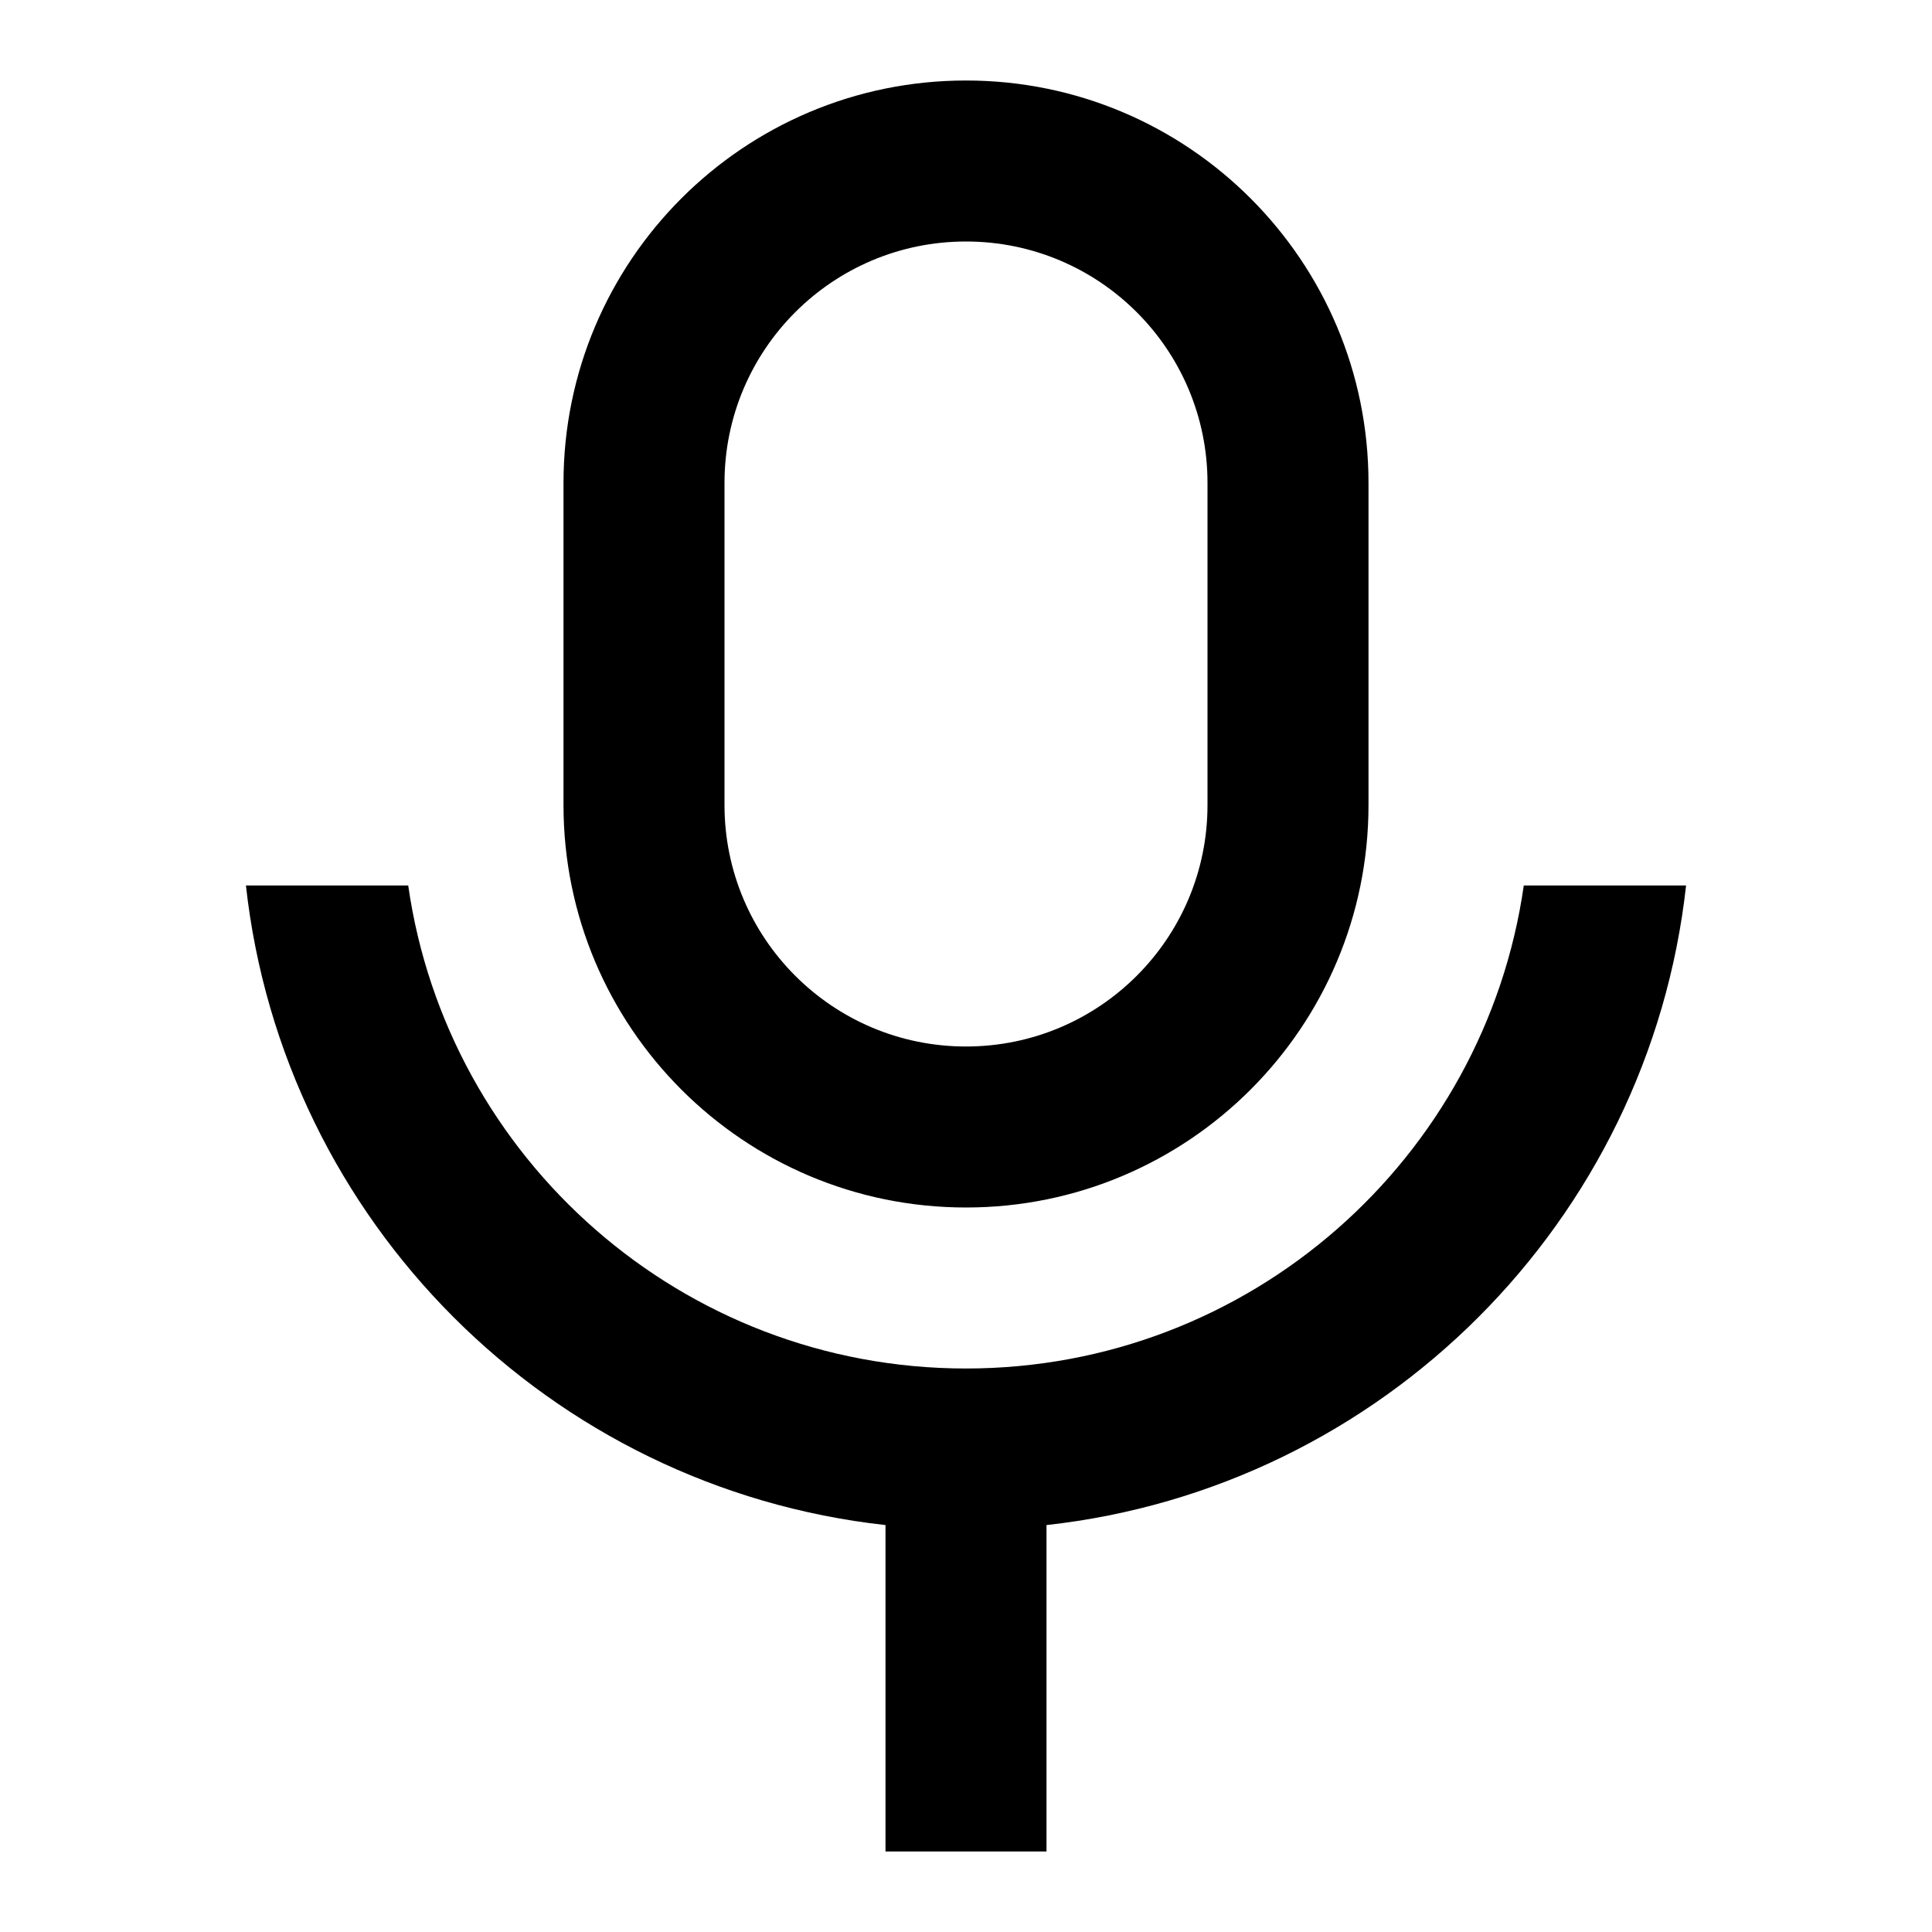
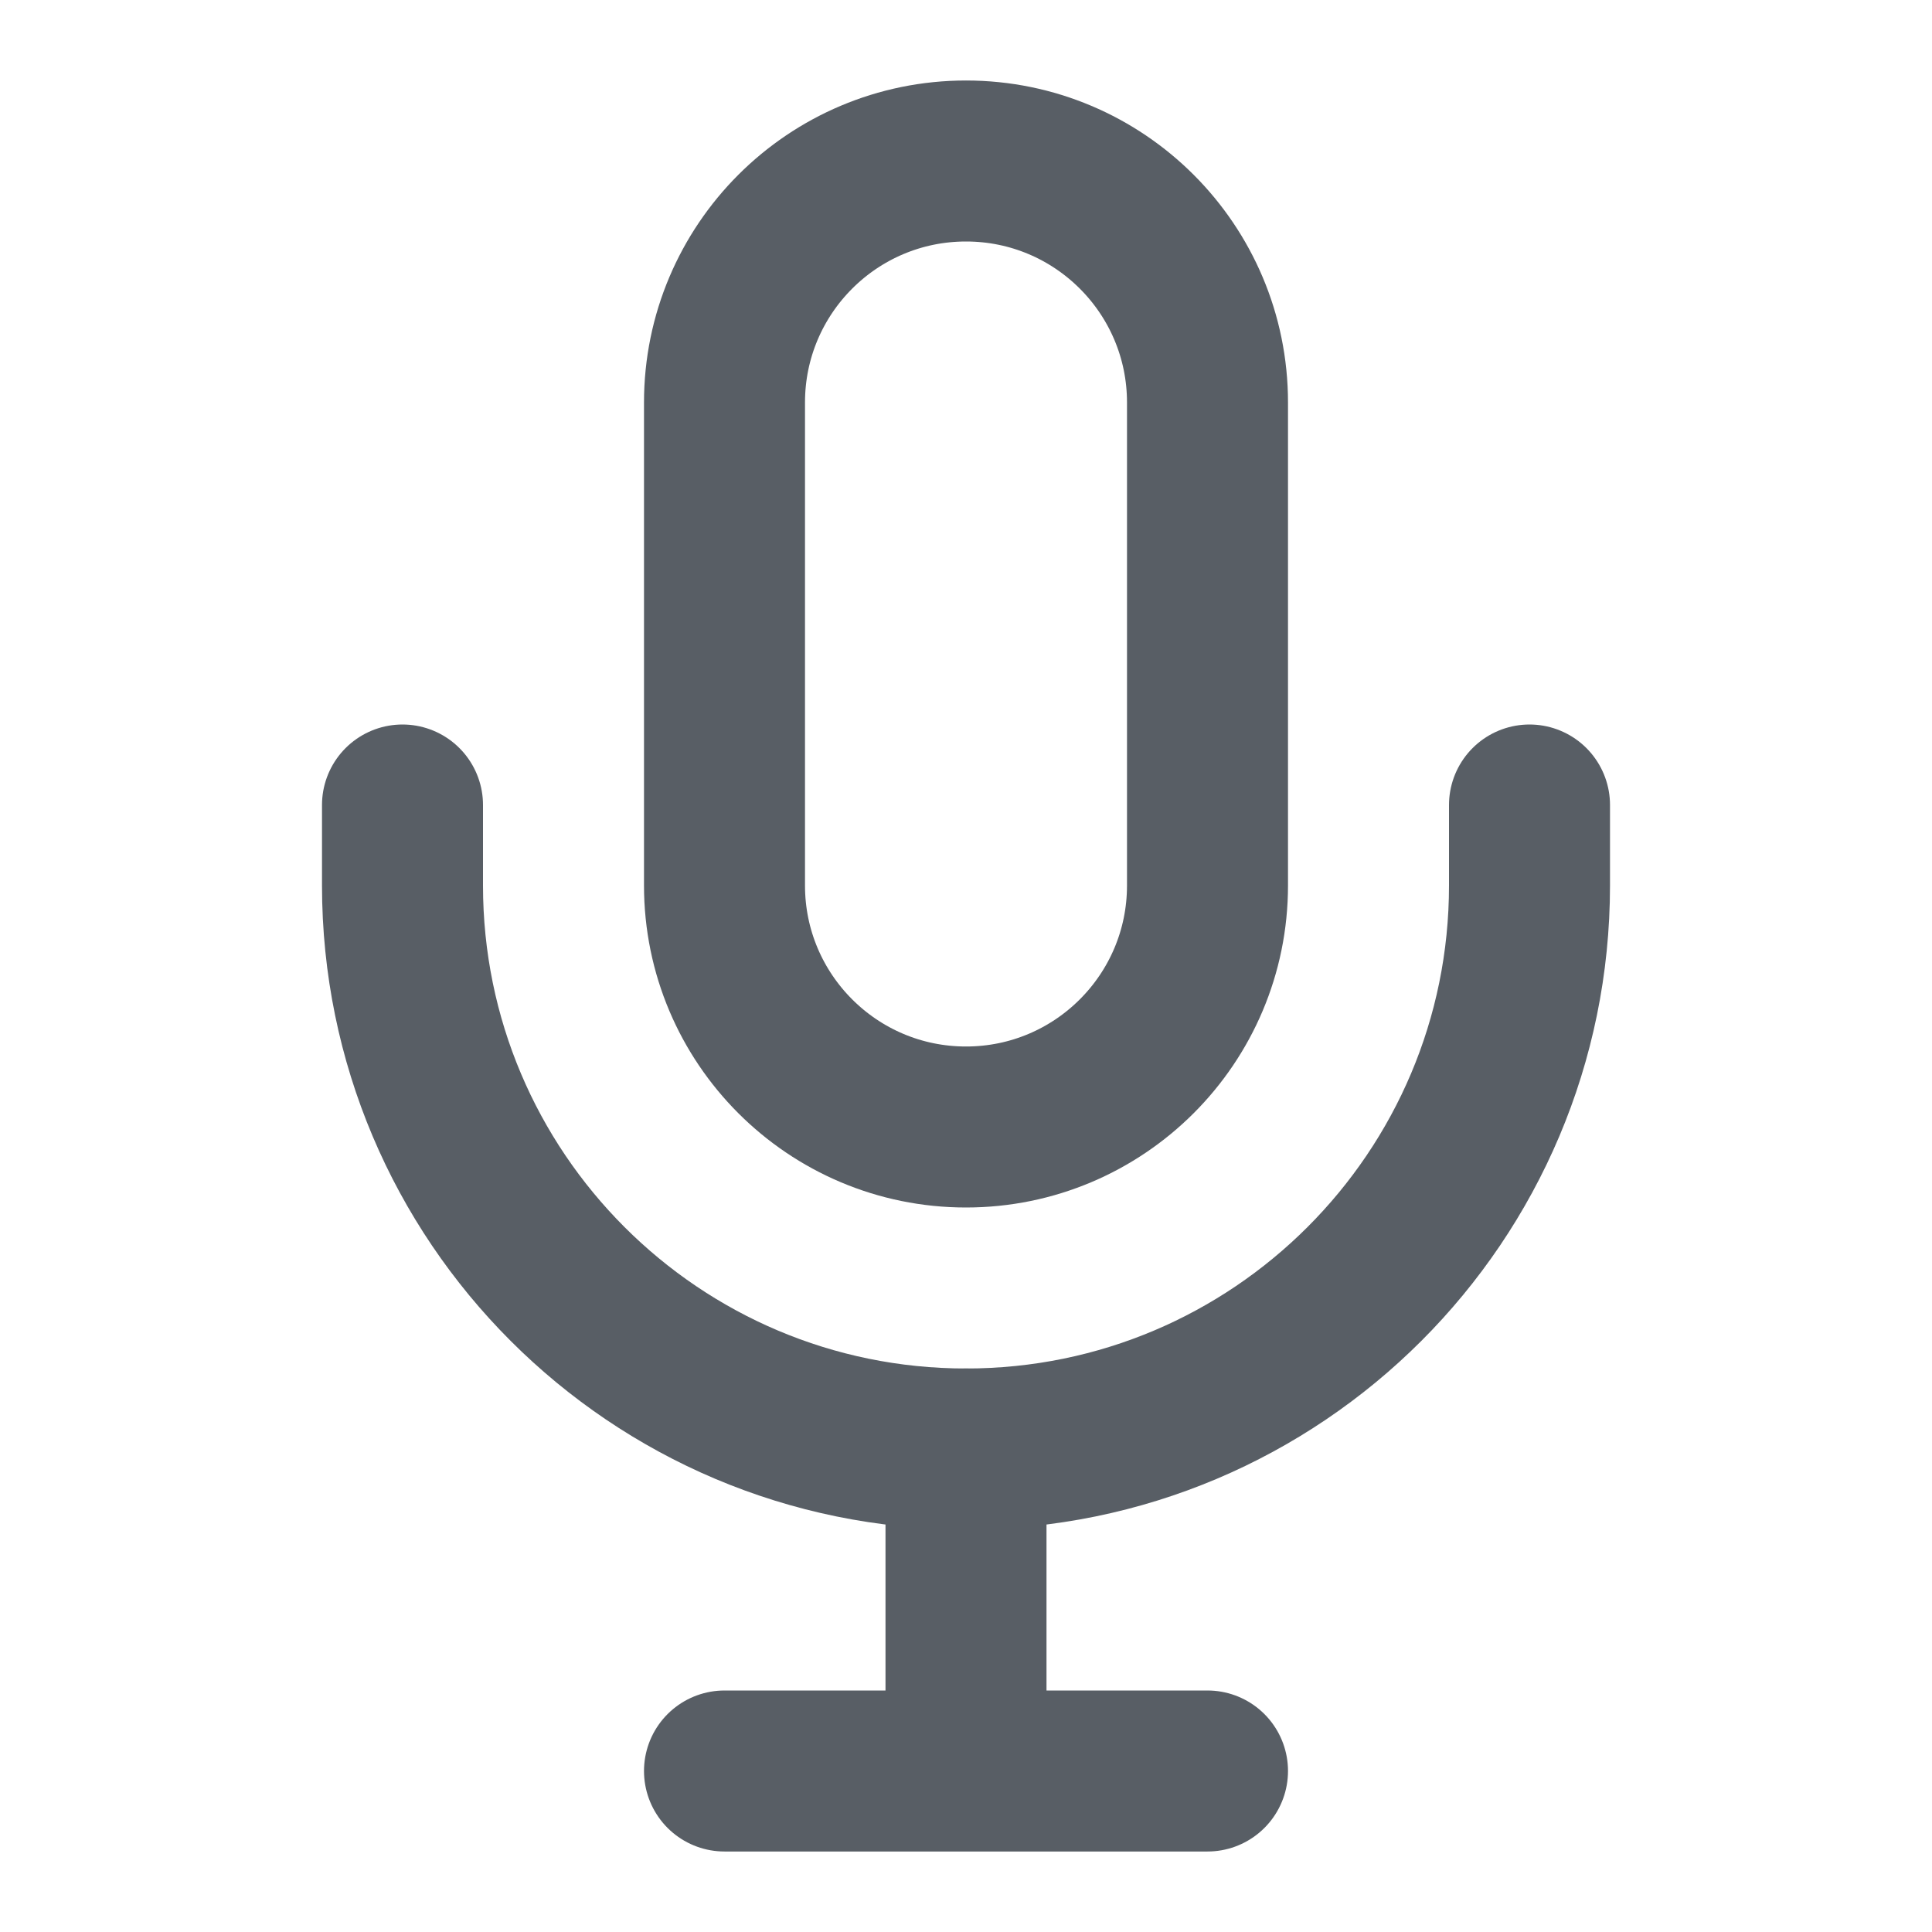
- <svg xmlns="http://www.w3.org/2000/svg" viewBox="0 0 24 24" fill="currentColor">
-   <path d="M12 3C10.343 3 9 4.343 9 6V10C9 11.657 10.343 13 12 13C13.657 13 15 11.657 15 10V6C15 4.343 13.657 3 12 3ZM12 1C14.761 1 17 3.239 17 6V10C17 12.761 14.761 15 12 15C9.238 15 7 12.761 7 10V6C7 3.239 9.238 1 12 1ZM3.055 11H5.071C5.556 14.392 8.473 17 12 17C15.526 17 18.444 14.392 18.929 11H20.945C20.484 15.172 17.171 18.484 13 18.945V23H11V18.945C6.828 18.484 3.516 15.172 3.055 11Z" />
+ <svg xmlns="http://www.w3.org/2000/svg" stroke-width="2" viewBox="0 0 24 24" fill="none" color="#585E65">
+   <rect x="9" y="2" width="6" height="12" rx="3" stroke="currentColor" stroke-width="2" />
+   <path d="M5 10V11C5 14.866 8.134 18 12 18V18V18C15.866 18 19 14.866 19 11V10" stroke="currentColor" stroke-linecap="round" stroke-linejoin="round" />
+   <path d="M12 18V22M12 22H9M12 22H15" stroke="currentColor" stroke-linecap="round" stroke-linejoin="round" />
</svg>
